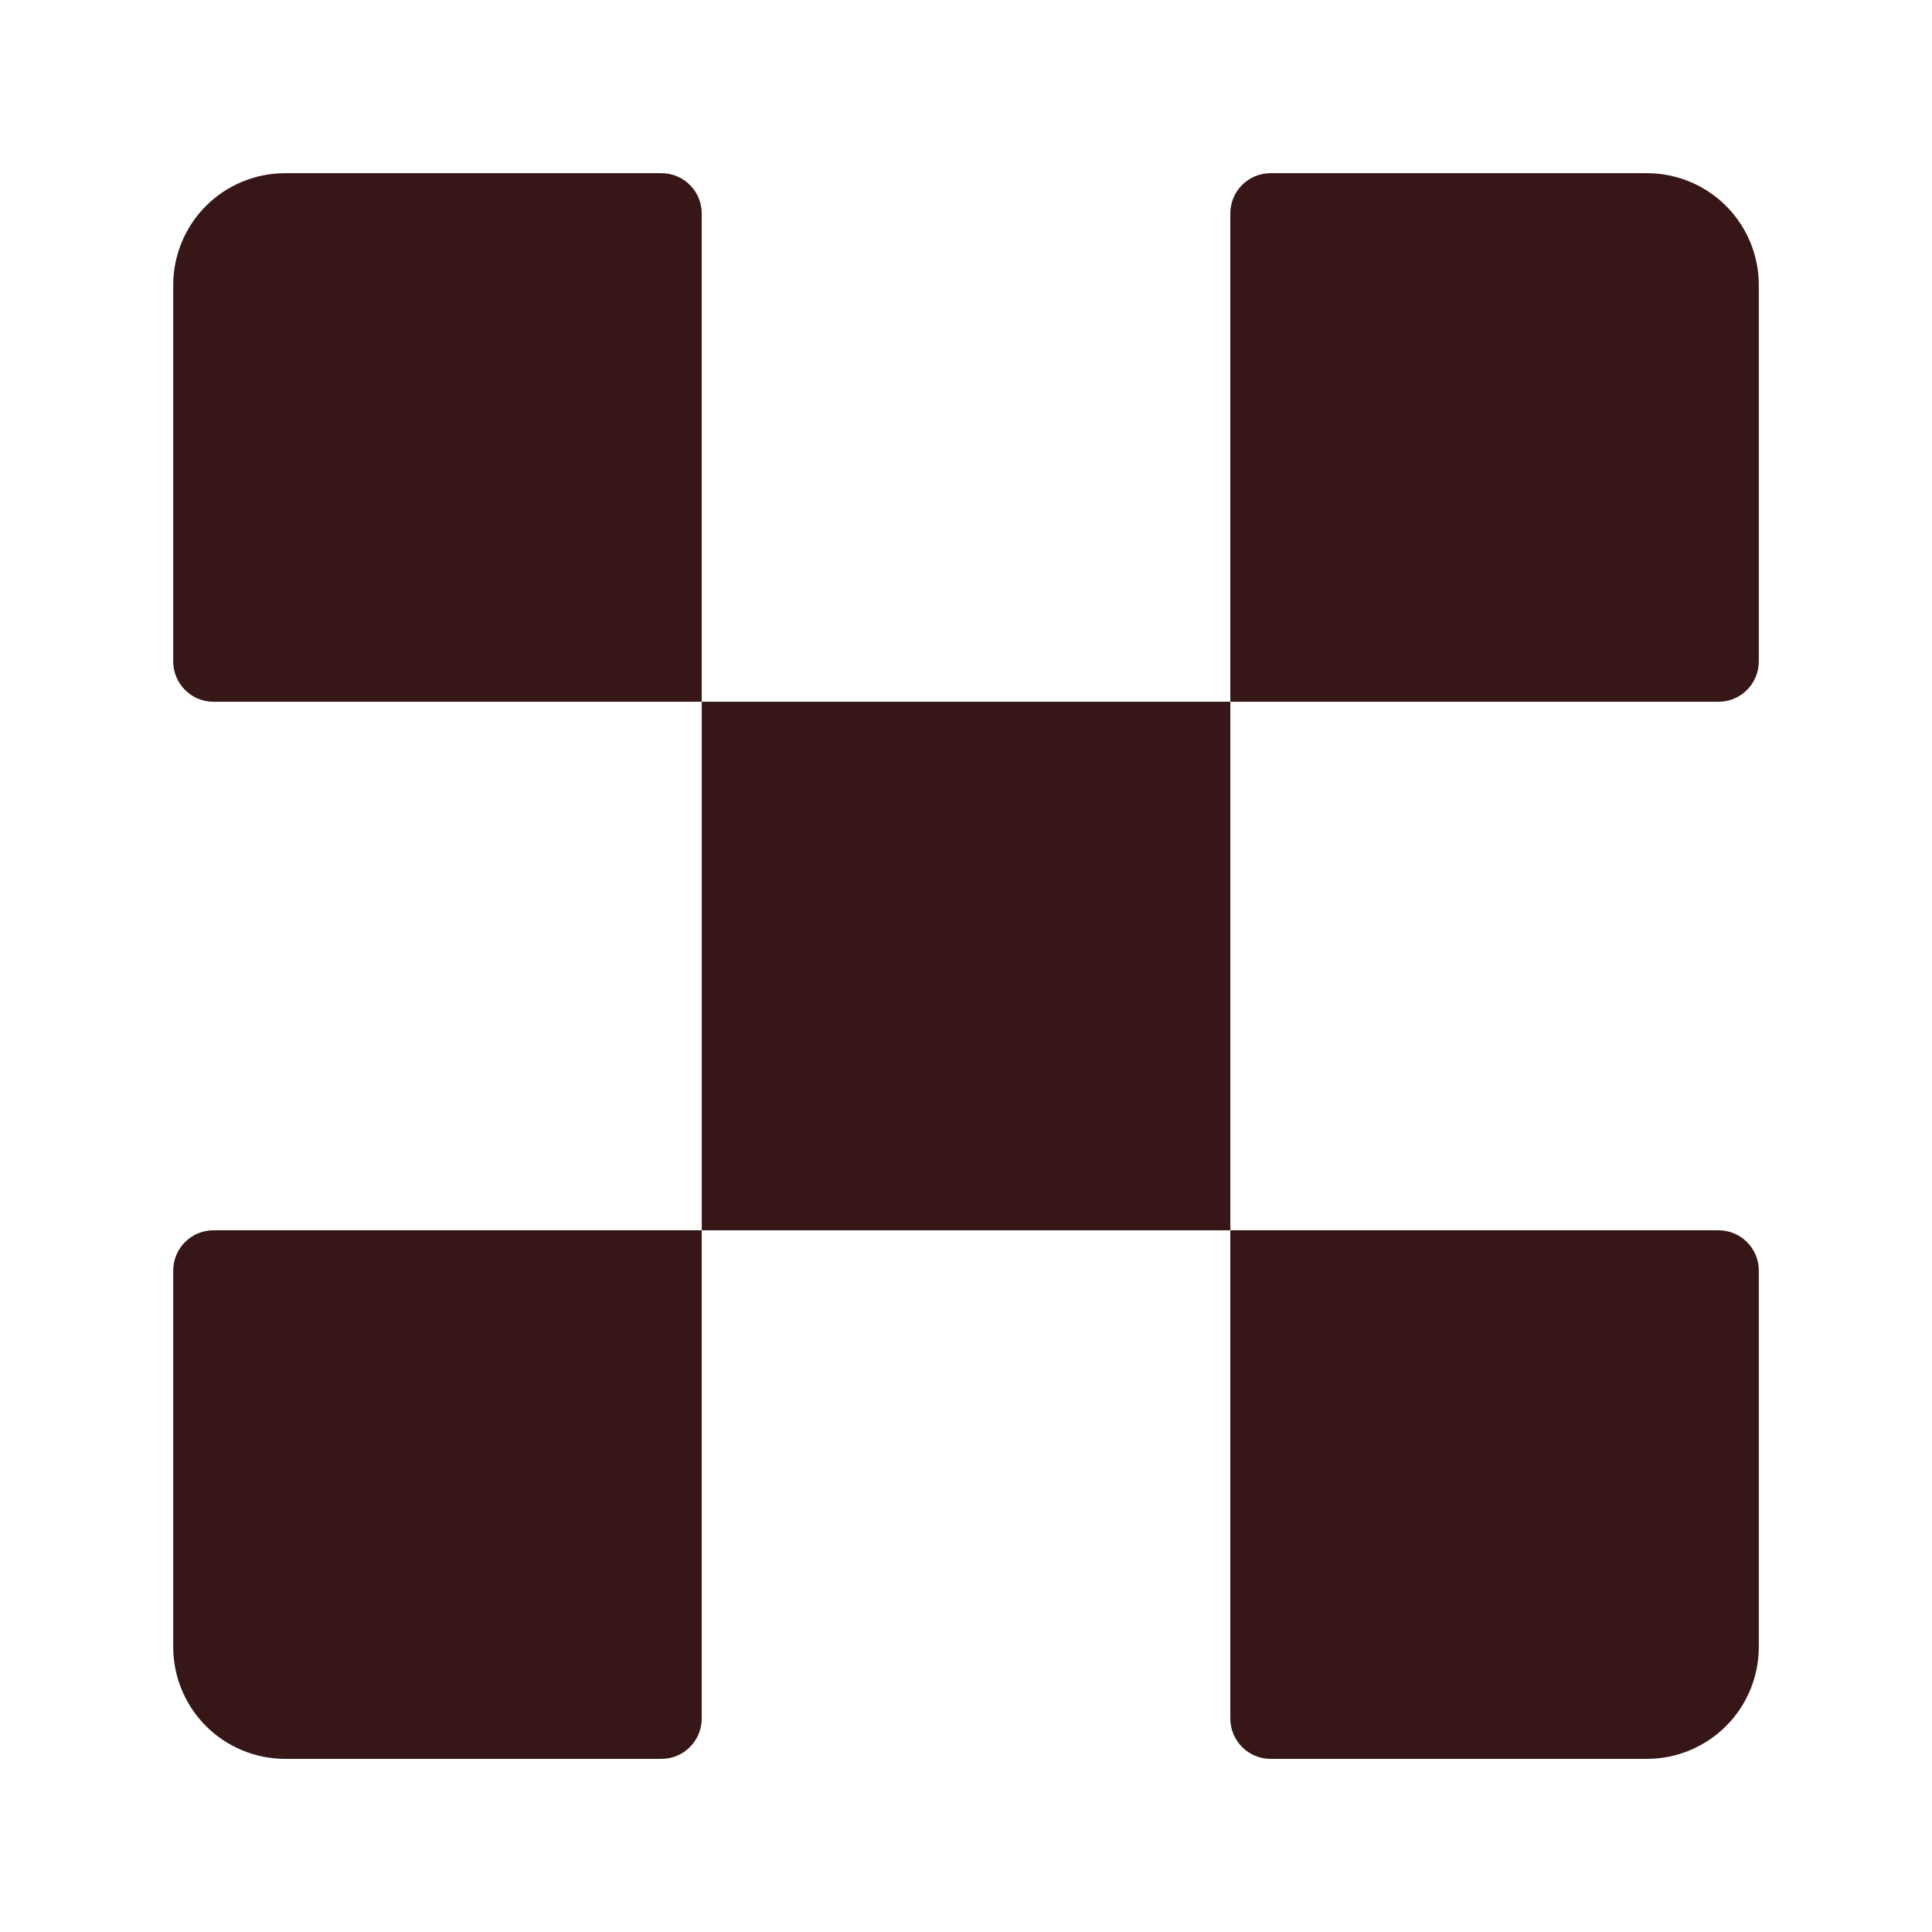
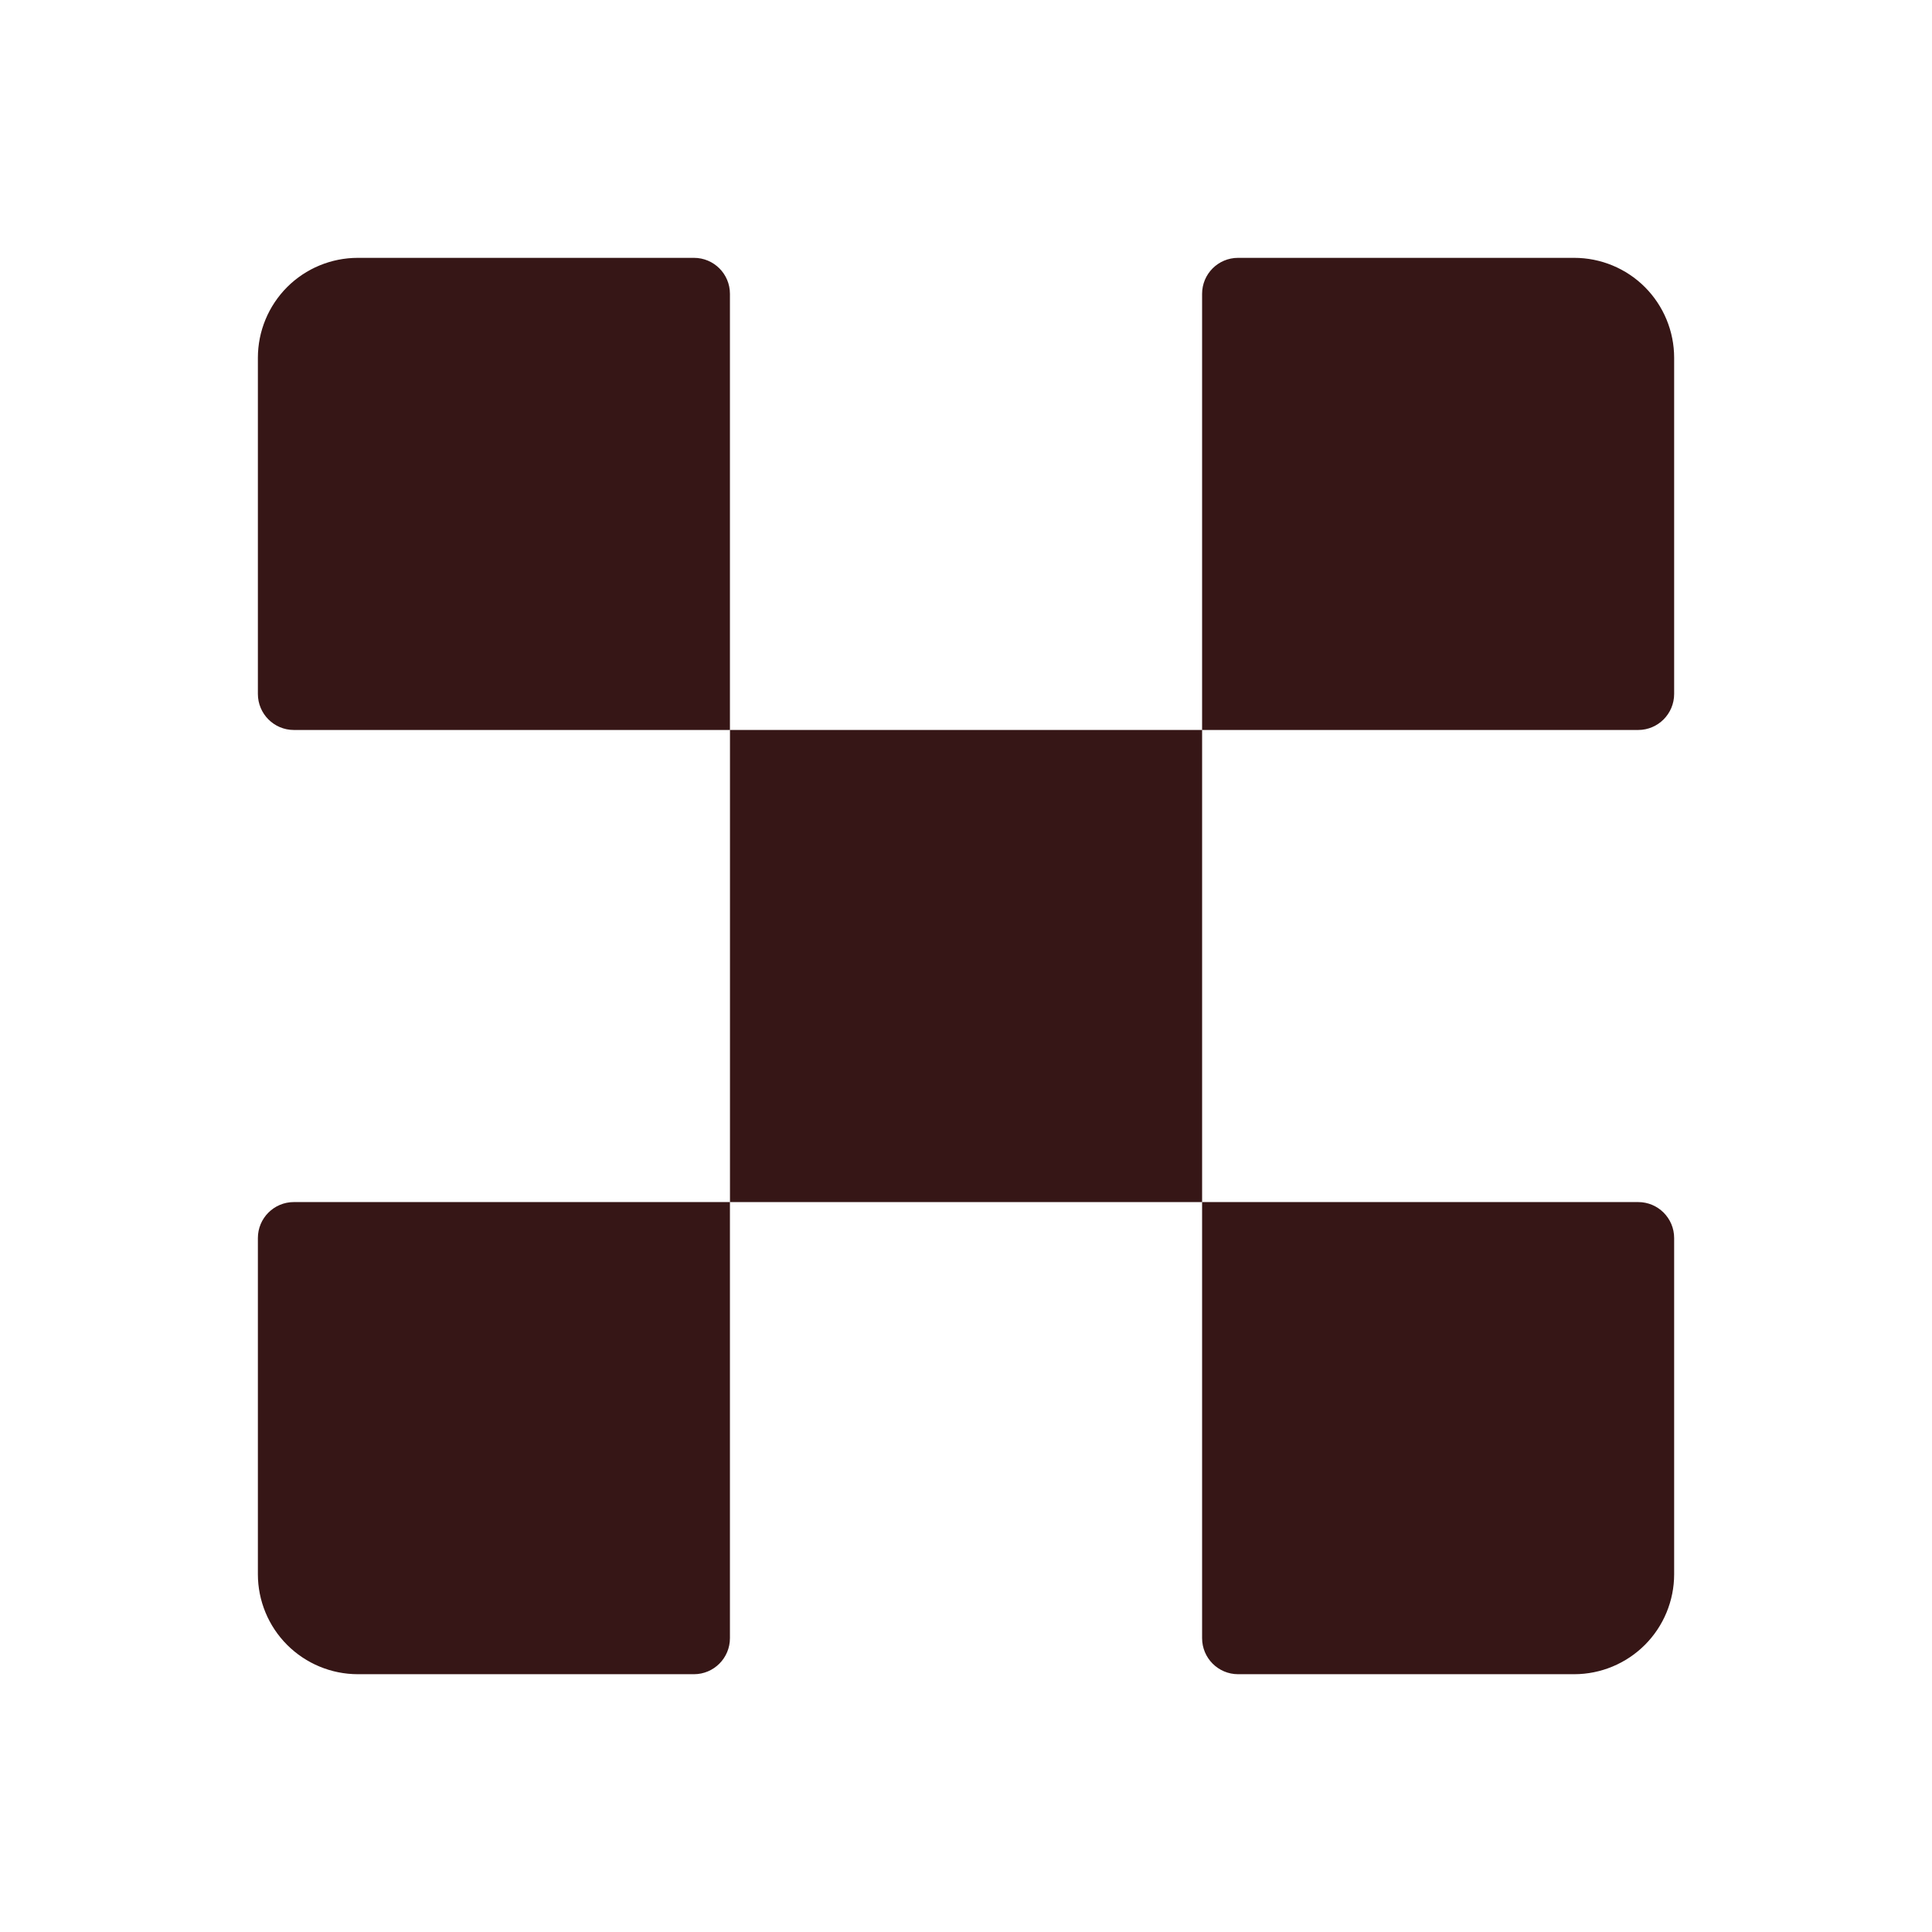
<svg xmlns="http://www.w3.org/2000/svg" width="100%" height="100%" viewBox="0 0 32 32" version="1.1" xml:space="preserve" style="fill-rule:evenodd;clip-rule:evenodd;stroke-linejoin:round;stroke-miterlimit:2;">
  <g transform="matrix(1,0,0,1,-0.324642,-57.5642)">
    <g id="tone" transform="matrix(0.441273,0,0,0.441273,78.5819,30.3516)">
      <rect x="-177.344" y="61.668" width="72.517" height="72.517" style="fill:none;" />
-       <g transform="matrix(3.2514,0,0,3.2514,-771.363,-1.69727)">
+       <g transform="matrix(2.90419,0,0,2.90419,-704.057,8.94144)">
        <path d="M190.332,21.488C190.589,21.488 190.797,21.696 190.797,21.953L190.797,27.59L185.161,27.59C184.904,27.59 184.696,27.381 184.696,27.124L184.696,22.78C184.696,22.437 184.832,22.109 185.074,21.866C185.316,21.624 185.645,21.488 185.988,21.488L190.332,21.488Z" style="fill:rgb(54,22,22);" />
      </g>
-       <g transform="matrix(3.2514,0,0,3.2514,-771.363,37.9814)">
+       <g transform="matrix(2.90419,0,0,2.90419,-704.057,44.3829)">
        <path d="M190.797,21.488L190.797,27.124C190.797,27.381 190.589,27.59 190.332,27.59L185.988,27.59C185.645,27.59 185.316,27.453 185.074,27.211C184.832,26.969 184.696,26.64 184.696,26.298C184.696,24.938 184.696,22.87 184.696,21.953C184.696,21.696 184.904,21.488 185.161,21.488L190.797,21.488Z" style="fill:rgb(54,22,22);" />
      </g>
-       <g transform="matrix(3.2514,0,0,3.2514,-751.524,18.1421)">
+       <g transform="matrix(2.90419,0,0,2.90419,-686.337,26.6622)">
        <rect x="184.696" y="21.488" width="6.102" height="6.102" style="fill:rgb(54,22,22);" />
      </g>
-       <g transform="matrix(3.2514,0,0,3.2514,-731.685,-1.69727)">
+       <g transform="matrix(2.90419,0,0,2.90419,-668.616,8.94144)">
        <path d="M189.505,21.488C189.848,21.488 190.177,21.624 190.419,21.866C190.661,22.109 190.797,22.437 190.797,22.78C190.797,24.14 190.797,26.208 190.797,27.124C190.797,27.381 190.589,27.59 190.332,27.59L184.696,27.59L184.696,21.953C184.696,21.696 184.904,21.488 185.161,21.488L189.505,21.488Z" style="fill:rgb(54,22,22);" />
      </g>
-       <g transform="matrix(3.2514,0,0,3.2514,-731.685,37.9814)">
+       <g transform="matrix(2.90419,0,0,2.90419,-668.616,44.3829)">
        <path d="M190.332,21.488C190.589,21.488 190.797,21.696 190.797,21.953L190.797,26.298C190.797,26.64 190.661,26.969 190.419,27.211C190.177,27.453 189.848,27.59 189.505,27.59C188.145,27.59 186.077,27.59 185.161,27.59C184.904,27.59 184.696,27.381 184.696,27.124L184.696,21.488L190.332,21.488Z" style="fill:rgb(54,22,22);" />
      </g>
    </g>
  </g>
</svg>
